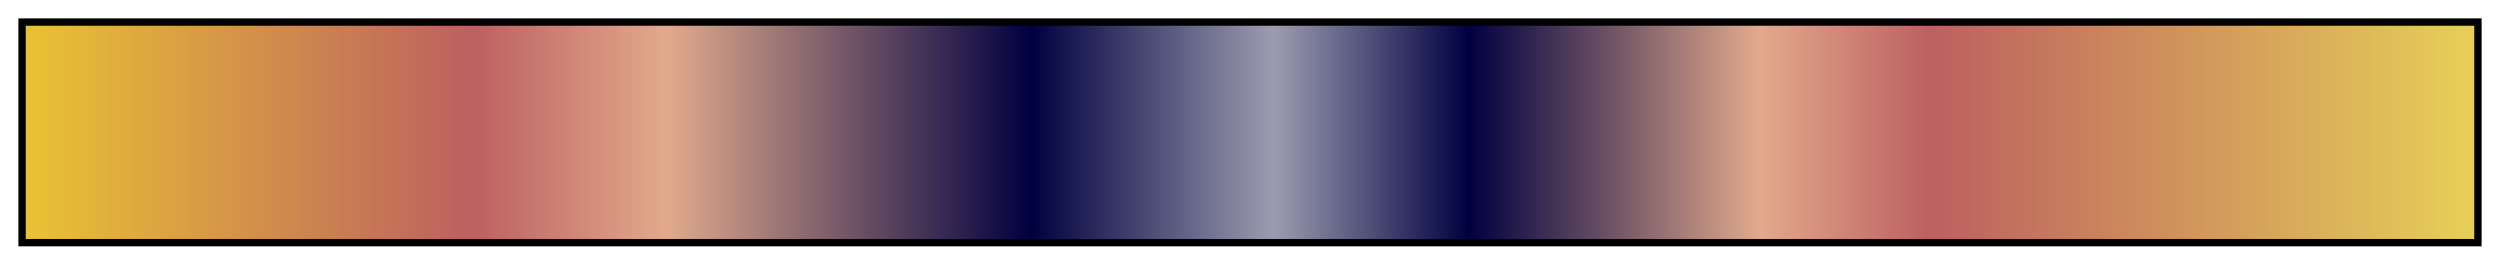
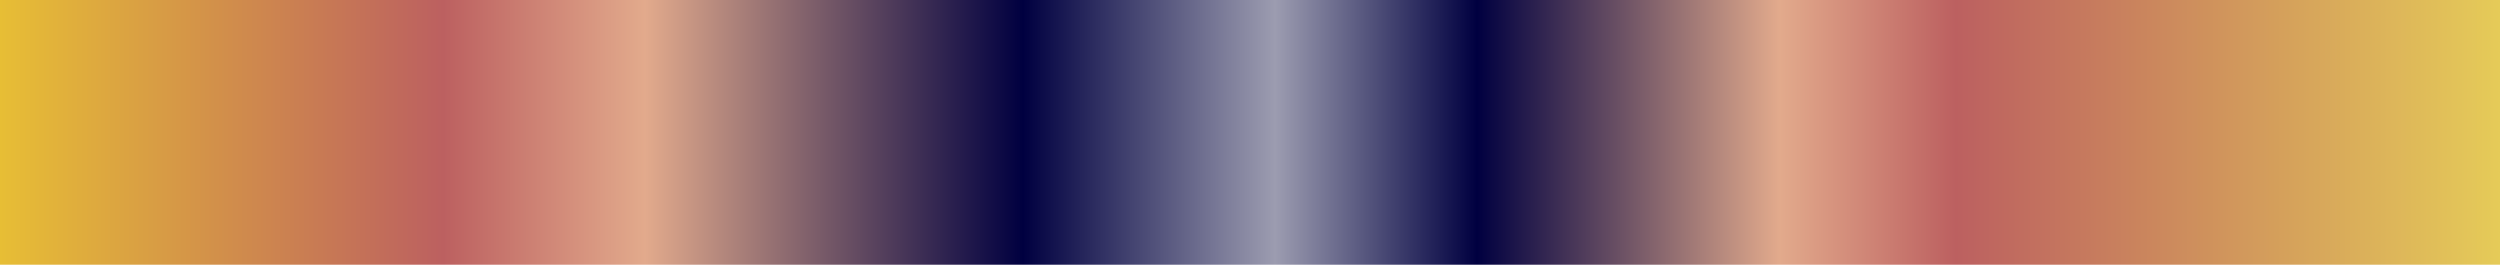
<svg xmlns="http://www.w3.org/2000/svg" version="1.1" width="340px" height="36px" viewBox="0 0 340 36">
  <g>
    <defs>
      <linearGradient id="nightsky_ivy" gradientUnits="objectBoundingBox" spreadMethod="pad" x1="0%" x2="100%" y1="0%" y2="0%">
        <stop offset="0.00%" stop-color="rgb(232, 192, 52)" stop-opacity="1" />
        <stop offset="17.99%" stop-color="rgb(188, 96, 96)" stop-opacity="1" />
        <stop offset="26.00%" stop-color="rgb(226, 170, 140)" stop-opacity="1" />
        <stop offset="40.99%" stop-color="rgb(0, 0, 64)" stop-opacity="1" />
        <stop offset="51.00%" stop-color="rgb(156, 156, 176)" stop-opacity="1" />
        <stop offset="59.01%" stop-color="rgb(0, 0, 64)" stop-opacity="1" />
        <stop offset="71.00%" stop-color="rgb(226, 170, 140)" stop-opacity="1" />
        <stop offset="78.00%" stop-color="rgb(188, 96, 96)" stop-opacity="1" />
        <stop offset="100.00%" stop-color="rgb(230, 205, 88)" stop-opacity="1" />
      </linearGradient>
    </defs>
-     <rect fill="url(#nightsky_ivy)" x="3" y="3" width="334" height="30" stroke="black" stroke-width="1" />
+     <rect fill="url(#nightsky_ivy)" x="0" y="0" width="340" height="36" />
  </g>
</svg>
